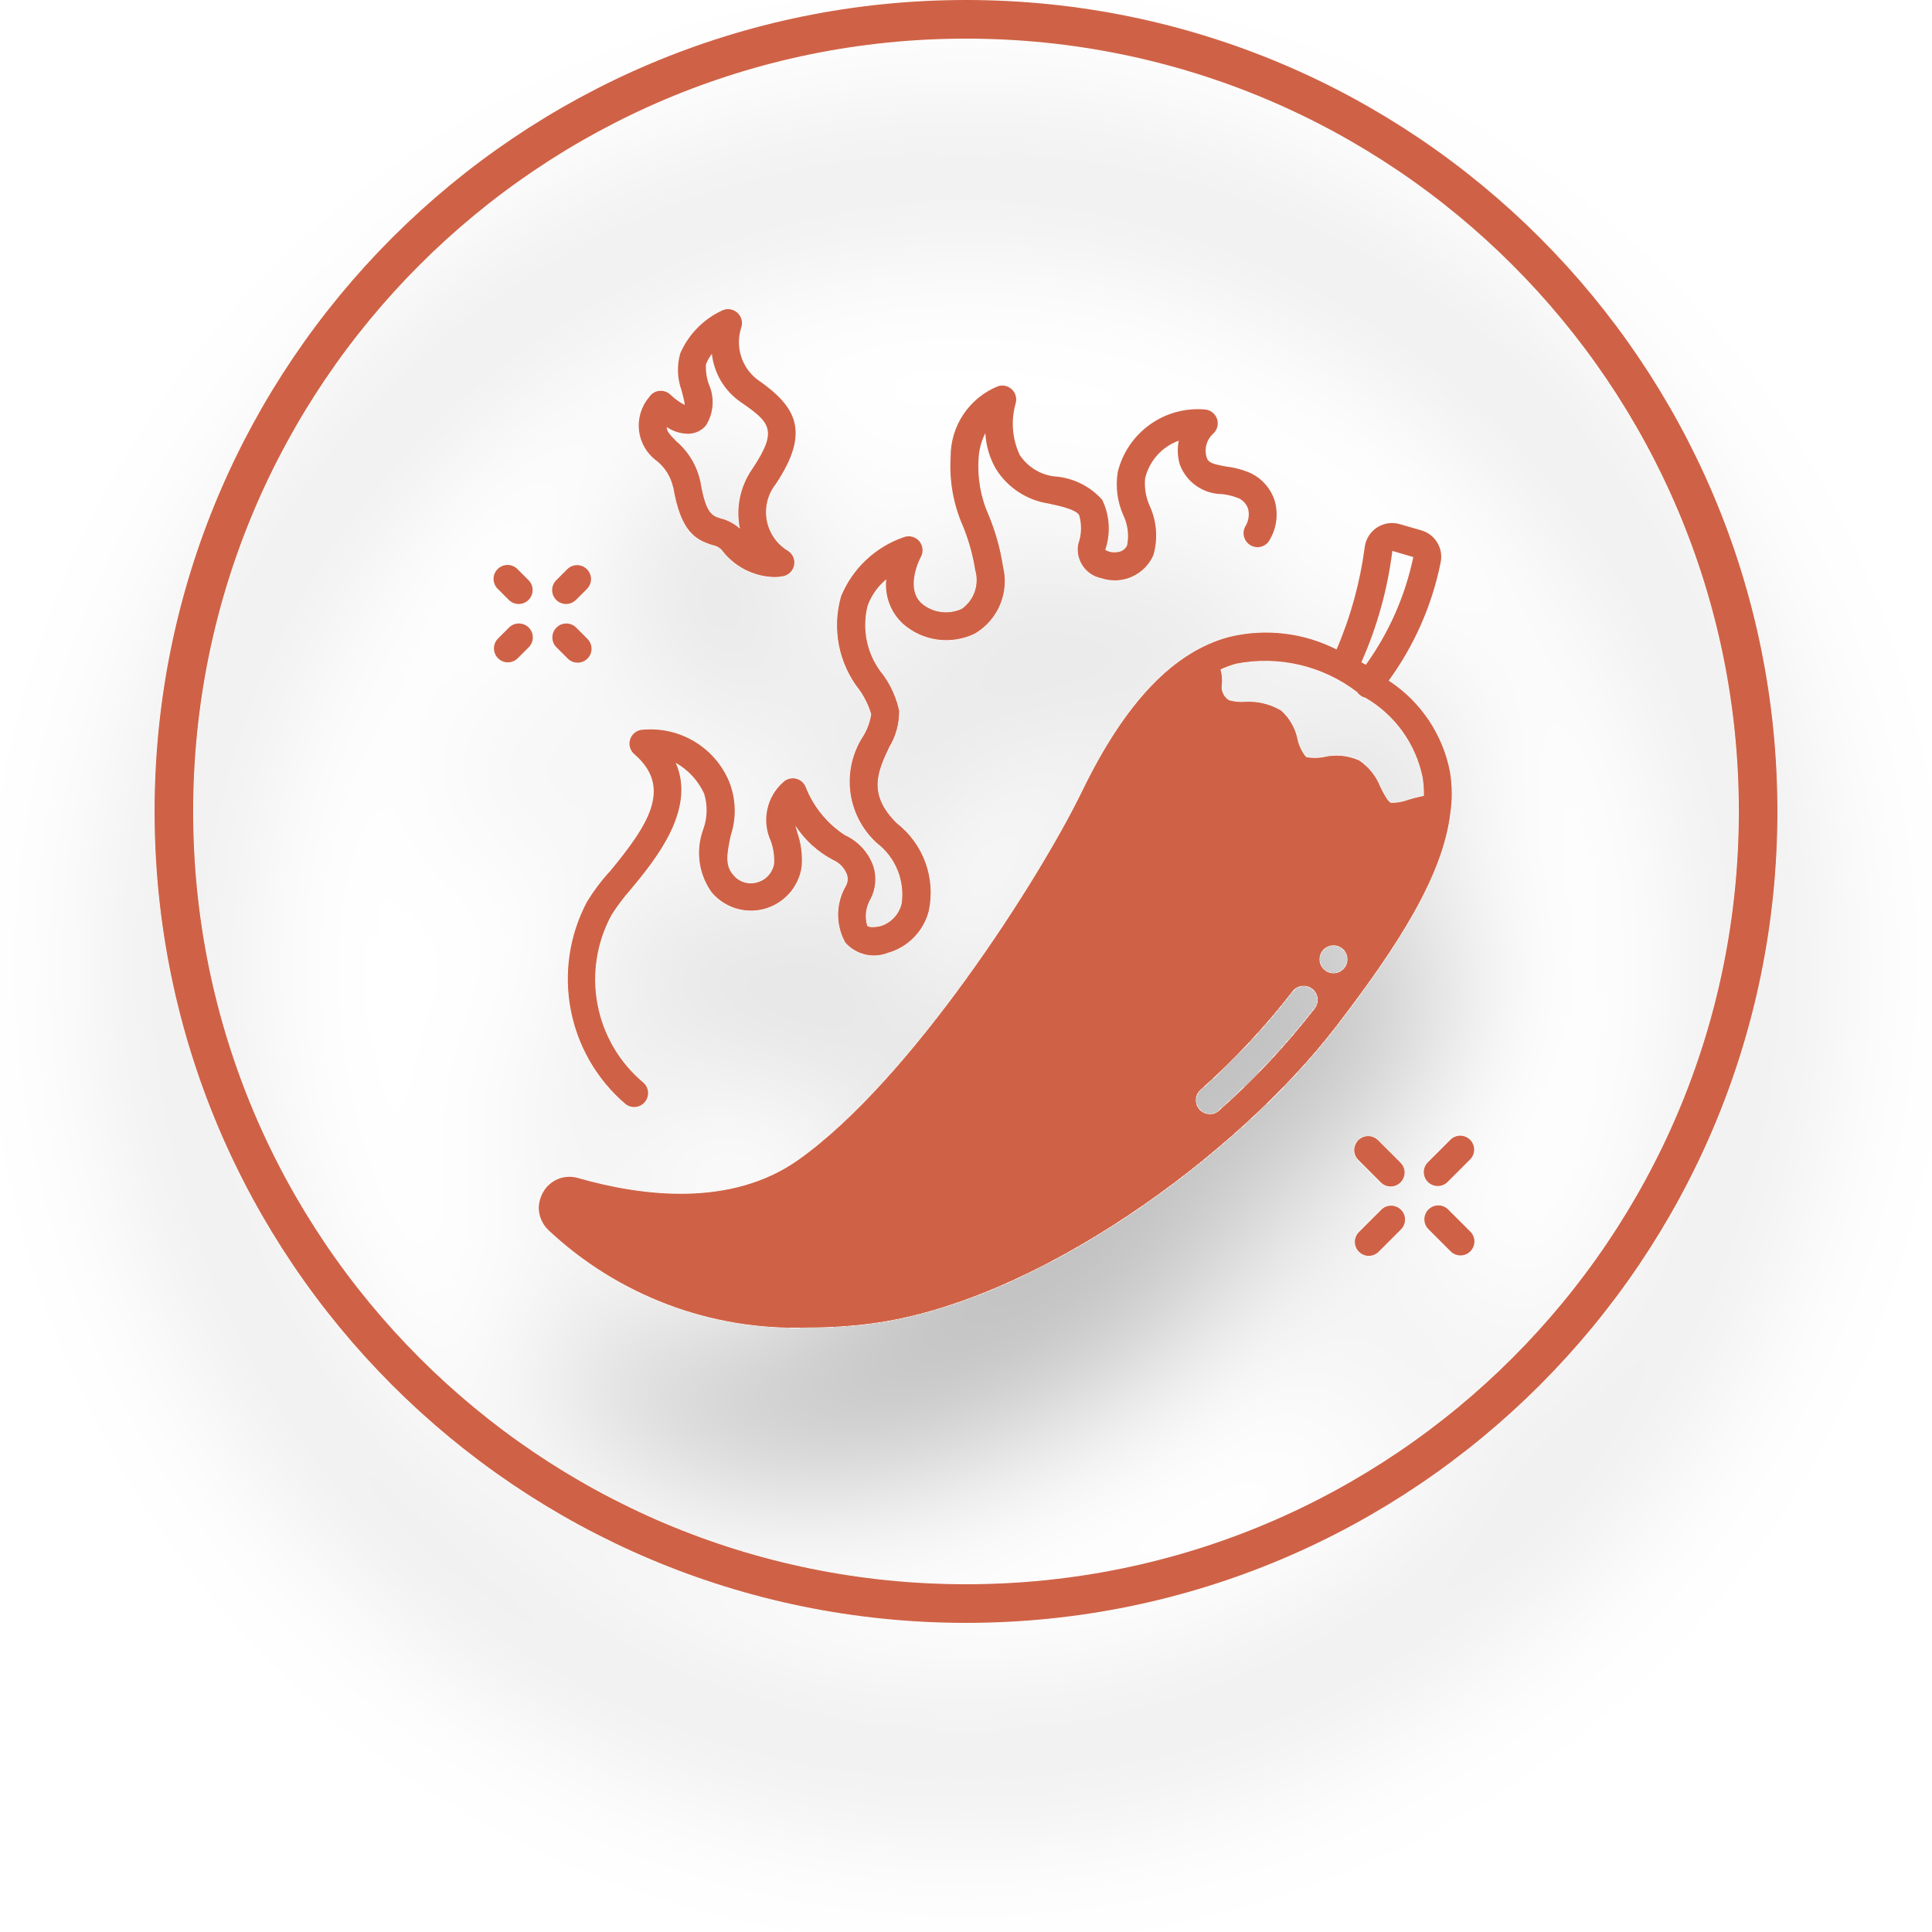
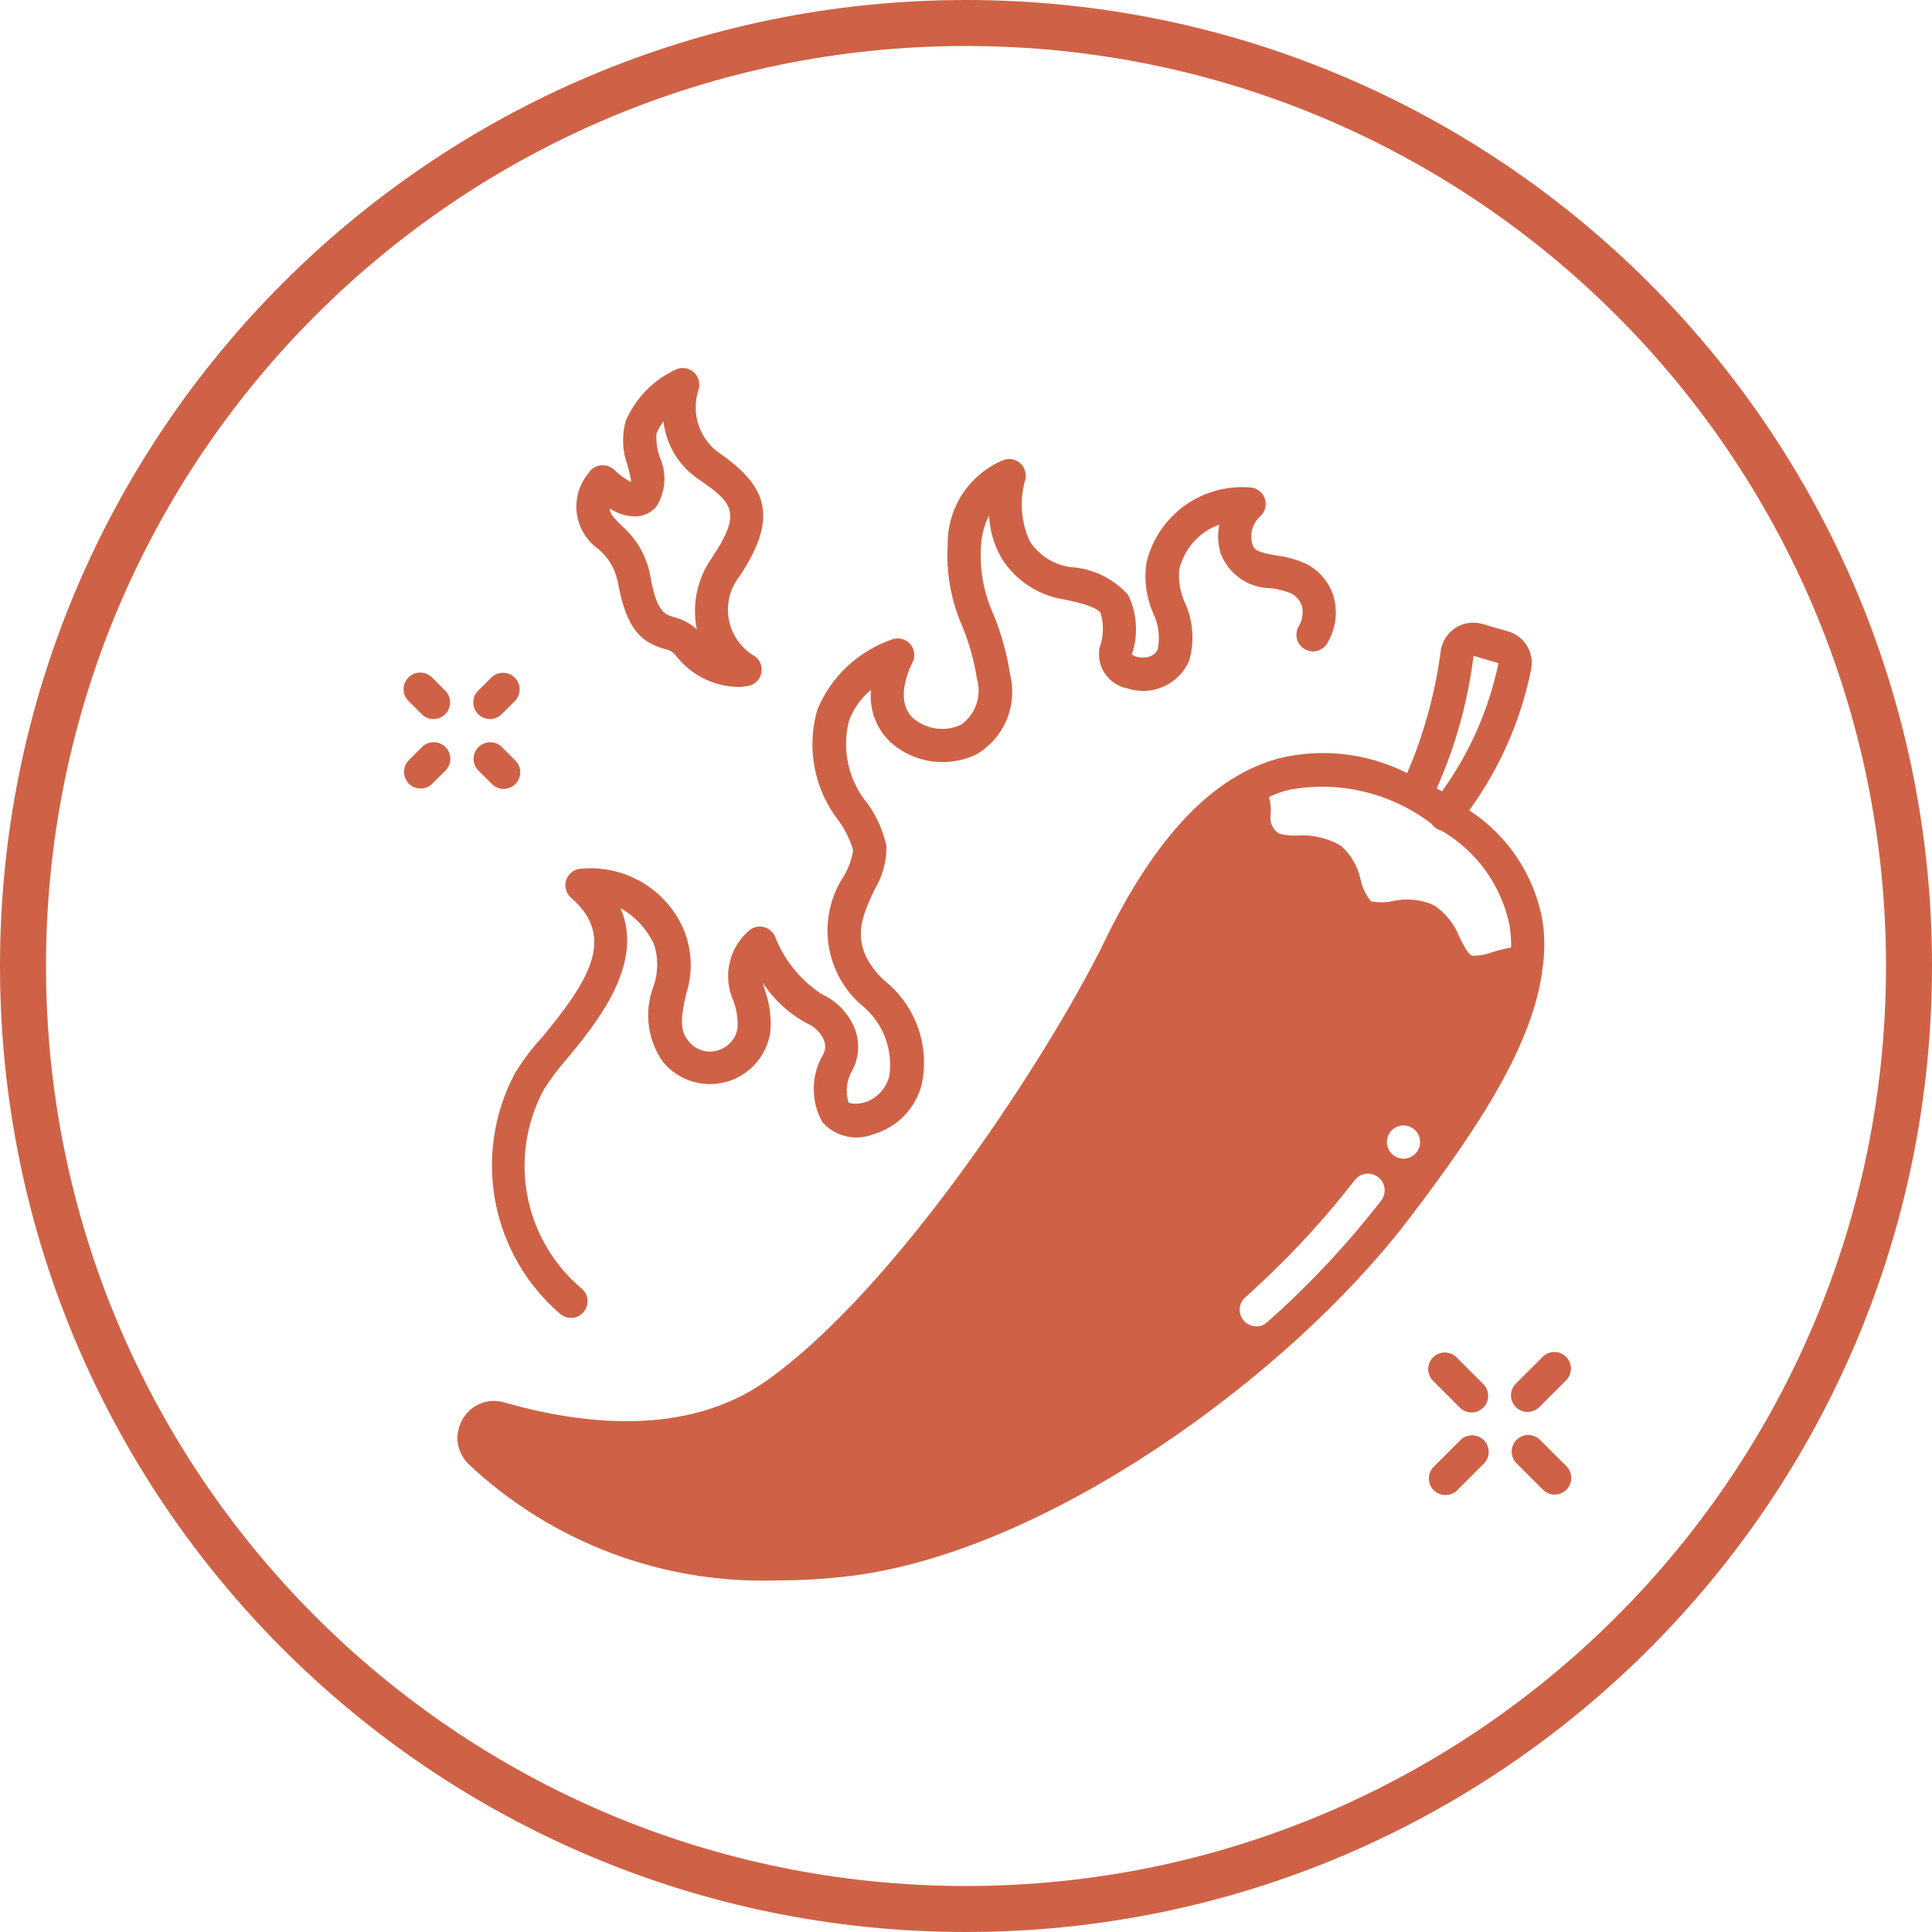
- <svg xmlns="http://www.w3.org/2000/svg" width="50" height="50" viewBox="0 0 50 50" fill="none">
-   <g filter="url(#filter0_d_1_61)">
-     <path d="M37.529 19.99C37.345 19.015 36.772 18.157 35.94 17.615C36.602 16.706 37.061 15.664 37.283 14.561C37.363 14.192 37.142 13.825 36.778 13.724L36.229 13.565C36.029 13.506 35.813 13.537 35.638 13.651C35.463 13.765 35.346 13.95 35.319 14.157C35.199 15.069 34.954 15.961 34.59 16.807C33.734 16.373 32.752 16.258 31.818 16.482C30.374 16.864 29.125 18.171 28.006 20.474C26.887 22.777 23.574 27.946 20.671 30.011C18.917 31.26 16.599 30.957 14.961 30.487H14.961C14.613 30.384 14.239 30.533 14.059 30.848C13.986 30.974 13.946 31.115 13.943 31.26C13.945 31.475 14.034 31.68 14.188 31.83C15.994 33.529 18.403 34.438 20.881 34.357C21.428 34.358 21.976 34.325 22.519 34.256C26.793 33.714 32.013 29.91 34.597 26.539C36.214 24.431 37.347 22.64 37.535 21.038V21.038C37.587 20.69 37.584 20.337 37.528 19.991L37.529 19.99ZM36.034 14.258L36.576 14.417C36.366 15.421 35.947 16.37 35.348 17.203C35.305 17.182 35.269 17.16 35.233 17.139L35.233 17.139C35.64 16.223 35.91 15.252 36.034 14.258ZM31.998 17.175C33.101 16.961 34.243 17.232 35.132 17.918V17.926C35.149 17.947 35.168 17.966 35.19 17.983C35.23 18.02 35.28 18.045 35.334 18.056C36.096 18.498 36.634 19.243 36.814 20.106C36.841 20.268 36.853 20.432 36.85 20.597C36.714 20.623 36.578 20.657 36.446 20.698C36.303 20.753 36.151 20.78 35.998 20.777C35.911 20.741 35.803 20.524 35.724 20.366H35.724C35.615 20.087 35.424 19.847 35.175 19.68C34.887 19.551 34.565 19.52 34.258 19.593C34.108 19.623 33.954 19.623 33.803 19.593C33.694 19.459 33.617 19.301 33.58 19.131C33.522 18.844 33.373 18.583 33.154 18.388C32.864 18.217 32.529 18.139 32.194 18.164C32.062 18.171 31.93 18.157 31.804 18.121C31.664 18.031 31.592 17.865 31.623 17.702C31.634 17.576 31.622 17.448 31.587 17.326C31.719 17.263 31.857 17.212 31.998 17.175ZM34.027 26.098C33.285 27.053 32.457 27.938 31.551 28.74C31.487 28.802 31.401 28.836 31.313 28.834C31.163 28.835 31.028 28.744 30.974 28.604C30.919 28.465 30.956 28.307 31.067 28.206C31.938 27.431 32.736 26.578 33.45 25.657C33.571 25.498 33.799 25.467 33.959 25.589C34.118 25.71 34.149 25.938 34.027 26.098ZM34.511 25.188C34.312 25.188 34.15 25.026 34.15 24.827C34.15 24.628 34.312 24.466 34.511 24.466C34.71 24.466 34.872 24.628 34.872 24.827C34.872 25.026 34.71 25.188 34.511 25.188ZM38.052 32.385C37.911 32.526 37.682 32.526 37.542 32.385L36.964 31.807C36.827 31.666 36.829 31.44 36.968 31.301C37.108 31.162 37.333 31.16 37.474 31.297L38.052 31.874H38.052C38.193 32.015 38.193 32.244 38.052 32.385ZM36.257 31.308C36.398 31.449 36.398 31.677 36.257 31.818L35.679 32.396H35.679C35.538 32.537 35.31 32.537 35.169 32.396C35.028 32.255 35.028 32.026 35.169 31.885L35.746 31.308C35.887 31.167 36.116 31.167 36.257 31.308ZM35.158 30.023H35.158C35.088 29.955 35.048 29.863 35.047 29.766C35.047 29.669 35.085 29.576 35.153 29.508C35.222 29.439 35.315 29.401 35.412 29.402C35.508 29.403 35.601 29.443 35.668 29.512L36.246 30.09C36.349 30.193 36.38 30.349 36.324 30.484C36.268 30.619 36.136 30.707 35.99 30.706C35.895 30.706 35.803 30.668 35.735 30.6L35.158 30.023ZM36.953 30.589C36.812 30.448 36.812 30.22 36.953 30.079L37.531 29.502V29.501C37.598 29.432 37.691 29.392 37.787 29.391C37.884 29.39 37.977 29.429 38.046 29.497C38.114 29.565 38.152 29.659 38.151 29.755C38.151 29.852 38.111 29.945 38.041 30.012L37.464 30.589H37.464C37.323 30.73 37.094 30.73 36.953 30.589ZM13.684 16.241C13.825 16.382 13.825 16.61 13.684 16.752L13.395 17.04V17.04C13.253 17.177 13.028 17.175 12.889 17.036C12.75 16.896 12.748 16.672 12.884 16.53L13.173 16.241C13.314 16.1 13.543 16.1 13.684 16.241ZM15.2 16.53C15.269 16.597 15.309 16.69 15.31 16.786C15.311 16.883 15.273 16.976 15.204 17.045C15.136 17.113 15.043 17.151 14.946 17.15C14.849 17.15 14.757 17.11 14.689 17.04L14.4 16.751V16.752C14.259 16.61 14.26 16.382 14.401 16.241C14.542 16.1 14.771 16.1 14.912 16.241L15.2 16.53ZM14.395 15.526C14.254 15.385 14.254 15.157 14.395 15.016L14.684 14.727C14.826 14.59 15.051 14.592 15.19 14.731C15.33 14.871 15.332 15.096 15.195 15.238L14.906 15.526V15.526C14.765 15.667 14.537 15.667 14.395 15.526ZM12.88 15.238H12.879C12.812 15.17 12.773 15.078 12.773 14.982C12.773 14.886 12.811 14.794 12.879 14.727C13.02 14.586 13.249 14.585 13.39 14.726L13.679 15.015C13.82 15.156 13.82 15.385 13.679 15.526C13.538 15.667 13.309 15.667 13.168 15.526L12.88 15.238ZM15.767 22.572C16.756 21.375 17.428 20.39 16.417 19.519H16.417C16.311 19.429 16.267 19.287 16.302 19.153C16.337 19.019 16.446 18.917 16.582 18.89C17.056 18.835 17.535 18.935 17.948 19.175C18.36 19.415 18.684 19.783 18.869 20.223C19.048 20.67 19.064 21.165 18.912 21.622C18.812 22.089 18.762 22.388 18.963 22.625C19.11 22.823 19.365 22.907 19.601 22.835C19.827 22.772 19.996 22.583 20.034 22.351C20.044 22.149 20.014 21.947 19.944 21.757C19.829 21.503 19.799 21.218 19.858 20.945C19.916 20.673 20.061 20.426 20.27 20.241C20.357 20.159 20.479 20.125 20.596 20.151C20.713 20.177 20.809 20.259 20.853 20.371C21.054 20.88 21.407 21.314 21.865 21.613C22.207 21.768 22.471 22.054 22.599 22.407C22.694 22.693 22.668 23.006 22.526 23.273C22.406 23.48 22.376 23.726 22.442 23.956C22.473 23.996 22.599 24.014 22.803 23.964C23.068 23.876 23.268 23.658 23.334 23.386C23.376 23.092 23.339 22.792 23.227 22.517C23.115 22.242 22.931 22.002 22.695 21.821C22.313 21.474 22.068 21.002 22.005 20.489C21.943 19.977 22.066 19.459 22.353 19.03C22.451 18.861 22.517 18.675 22.547 18.483C22.48 18.259 22.377 18.047 22.242 17.856C21.702 17.171 21.525 16.267 21.768 15.428C22.064 14.712 22.653 14.157 23.386 13.903C23.527 13.848 23.688 13.888 23.788 14.002C23.887 14.117 23.905 14.281 23.832 14.414C23.827 14.421 23.406 15.208 23.853 15.616C23.994 15.736 24.167 15.812 24.351 15.837C24.535 15.862 24.722 15.834 24.89 15.756C25.045 15.647 25.162 15.491 25.224 15.311C25.287 15.132 25.291 14.937 25.238 14.755C25.176 14.362 25.069 13.978 24.918 13.61C24.673 13.053 24.565 12.444 24.602 11.836C24.598 11.441 24.712 11.054 24.931 10.726C25.15 10.397 25.463 10.143 25.829 9.995C25.957 9.954 26.097 9.988 26.192 10.082C26.287 10.176 26.323 10.315 26.284 10.443C26.159 10.885 26.196 11.357 26.39 11.773C26.591 12.078 26.914 12.281 27.276 12.328C27.756 12.358 28.206 12.576 28.526 12.935C28.721 13.339 28.749 13.804 28.605 14.229C28.692 14.284 28.796 14.306 28.898 14.29C29.014 14.287 29.119 14.22 29.169 14.115C29.222 13.847 29.186 13.568 29.065 13.321C28.913 12.971 28.865 12.584 28.929 12.207C29.052 11.717 29.344 11.286 29.755 10.991C30.165 10.695 30.667 10.556 31.171 10.596C31.319 10.603 31.449 10.7 31.497 10.84C31.545 10.981 31.501 11.137 31.387 11.233C31.227 11.384 31.164 11.611 31.224 11.823C31.264 11.968 31.354 12.007 31.756 12.077C31.976 12.104 32.191 12.165 32.392 12.256C32.674 12.399 32.888 12.648 32.986 12.949C33.087 13.288 33.044 13.653 32.867 13.959C32.824 14.047 32.748 14.113 32.655 14.143C32.563 14.173 32.462 14.164 32.376 14.119C32.29 14.073 32.226 13.995 32.198 13.902C32.17 13.809 32.181 13.709 32.228 13.624C32.313 13.488 32.339 13.324 32.301 13.169C32.261 13.052 32.178 12.956 32.068 12.9C31.929 12.843 31.784 12.805 31.635 12.788C31.395 12.788 31.16 12.714 30.963 12.577C30.766 12.44 30.615 12.245 30.532 12.02C30.474 11.82 30.465 11.609 30.506 11.405C30.069 11.562 29.741 11.931 29.635 12.384C29.614 12.628 29.655 12.873 29.756 13.095C29.939 13.496 29.972 13.949 29.849 14.372C29.738 14.62 29.539 14.818 29.291 14.928C29.042 15.037 28.761 15.05 28.503 14.964C28.094 14.883 27.826 14.487 27.905 14.076C27.992 13.836 27.999 13.573 27.927 13.328C27.84 13.194 27.494 13.107 27.136 13.032H27.136C26.573 12.946 26.076 12.619 25.774 12.136C25.611 11.853 25.518 11.536 25.5 11.21C25.395 11.418 25.335 11.647 25.325 11.881C25.293 12.387 25.386 12.892 25.596 13.354C25.767 13.771 25.889 14.207 25.957 14.653C26.04 14.983 26.015 15.33 25.885 15.644C25.755 15.958 25.527 16.221 25.235 16.395C24.935 16.542 24.598 16.596 24.267 16.553C23.935 16.509 23.624 16.368 23.373 16.148C23.052 15.854 22.89 15.426 22.936 14.993C22.72 15.174 22.554 15.407 22.456 15.671C22.293 16.305 22.447 16.98 22.869 17.481C23.061 17.753 23.198 18.061 23.27 18.387C23.276 18.72 23.188 19.048 23.015 19.334C22.721 19.959 22.443 20.549 23.209 21.304H23.21C23.547 21.567 23.803 21.919 23.95 22.321C24.096 22.723 24.126 23.158 24.037 23.576C23.903 24.1 23.501 24.512 22.981 24.659C22.792 24.734 22.584 24.748 22.387 24.701C22.189 24.653 22.011 24.546 21.877 24.394C21.623 23.938 21.628 23.381 21.891 22.93C21.943 22.837 21.952 22.726 21.917 22.625C21.85 22.458 21.721 22.324 21.555 22.253C21.163 22.046 20.829 21.742 20.586 21.37C20.6 21.423 20.616 21.482 20.635 21.547C20.734 21.83 20.772 22.131 20.747 22.43C20.698 22.772 20.518 23.081 20.244 23.291C19.971 23.502 19.626 23.598 19.283 23.558C18.94 23.519 18.626 23.347 18.408 23.08C18.076 22.606 17.999 22 18.201 21.459C18.308 21.162 18.315 20.838 18.221 20.536C18.066 20.202 17.81 19.924 17.489 19.742C18.025 20.959 16.952 22.26 16.322 23.021C16.14 23.226 15.975 23.446 15.828 23.677C15.444 24.383 15.315 25.198 15.463 25.988C15.611 26.777 16.026 27.491 16.64 28.009C16.795 28.135 16.818 28.362 16.692 28.517C16.566 28.672 16.338 28.695 16.184 28.569C15.45 27.941 14.951 27.081 14.77 26.132C14.589 25.183 14.736 24.2 15.187 23.345C15.354 23.07 15.547 22.81 15.763 22.571L15.767 22.572ZM17.423 12.609C17.619 13.764 18 13.97 18.442 14.107C18.529 14.121 18.61 14.162 18.672 14.225C18.993 14.657 19.493 14.918 20.03 14.934C20.117 14.935 20.204 14.926 20.289 14.907C20.424 14.872 20.526 14.762 20.552 14.625C20.578 14.488 20.522 14.348 20.409 14.266C20.116 14.097 19.911 13.809 19.846 13.477C19.782 13.144 19.864 12.8 20.073 12.534C20.989 11.162 20.608 10.517 19.585 9.811C19.389 9.655 19.246 9.444 19.175 9.205C19.103 8.966 19.107 8.711 19.185 8.474C19.229 8.338 19.19 8.188 19.083 8.093C18.977 7.997 18.824 7.973 18.694 8.032C18.206 8.257 17.818 8.653 17.604 9.146C17.514 9.463 17.527 9.802 17.641 10.111C17.669 10.22 17.714 10.388 17.722 10.48L17.722 10.48C17.587 10.412 17.464 10.323 17.356 10.217C17.277 10.141 17.168 10.104 17.059 10.116C16.949 10.129 16.852 10.191 16.794 10.285C16.592 10.526 16.5 10.841 16.538 11.153C16.578 11.465 16.745 11.747 17 11.931C17.212 12.102 17.36 12.341 17.419 12.607L17.423 12.609ZM17.818 11.227L17.818 11.227C17.991 11.223 18.154 11.146 18.267 11.016C18.472 10.693 18.501 10.288 18.343 9.939C18.285 9.775 18.261 9.6 18.271 9.426C18.31 9.331 18.361 9.241 18.423 9.159C18.479 9.664 18.753 10.12 19.172 10.408C19.943 10.939 20.135 11.137 19.469 12.136C19.155 12.586 19.039 13.144 19.148 13.681C19.008 13.554 18.838 13.463 18.653 13.417C18.437 13.351 18.269 13.298 18.131 12.488L18.131 12.488C18.048 12.074 17.83 11.701 17.511 11.426C17.348 11.262 17.258 11.172 17.254 11.052C17.419 11.164 17.613 11.225 17.813 11.226L17.818 11.227Z" fill="#CF6246" />
-     <circle cx="25" cy="21" r="20.5" stroke="#CF6246" />
-   </g>
-   <defs>
-     <filter id="filter0_d_1_61" x="0" y="0" width="50" height="50" filterUnits="userSpaceOnUse" color-interpolation-filters="sRGB">
-       <feFlood flood-opacity="0" result="BackgroundImageFix" />
-       <feColorMatrix in="SourceAlpha" type="matrix" values="0 0 0 0 0 0 0 0 0 0 0 0 0 0 0 0 0 0 127 0" result="hardAlpha" />
-       <feOffset dy="4" />
-       <feGaussianBlur stdDeviation="2" />
-       <feComposite in2="hardAlpha" operator="out" />
-       <feColorMatrix type="matrix" values="0 0 0 0 0 0 0 0 0 0 0 0 0 0 0 0 0 0 0.25 0" />
-       <feBlend mode="normal" in2="BackgroundImageFix" result="effect1_dropShadow_1_61" />
-       <feBlend mode="normal" in="SourceGraphic" in2="effect1_dropShadow_1_61" result="shape" />
-     </filter>
-   </defs>
+ <svg xmlns="http://www.w3.org/2000/svg" width="42" height="42" viewBox="0 0 42 42" fill="none">
+   <path d="M33.529 19.99C33.345 19.015 32.772 18.157 31.94 17.615C32.602 16.706 33.061 15.664 33.283 14.561C33.363 14.192 33.142 13.825 32.778 13.724L32.229 13.565C32.029 13.506 31.813 13.537 31.638 13.651C31.463 13.765 31.346 13.95 31.32 14.157C31.199 15.069 30.954 15.961 30.59 16.807C29.734 16.373 28.752 16.258 27.818 16.482C26.374 16.864 25.125 18.171 24.006 20.474C22.887 22.777 19.574 27.946 16.671 30.011C14.917 31.26 12.599 30.957 10.961 30.487H10.961C10.613 30.384 10.239 30.533 10.059 30.848C9.986 30.974 9.946 31.115 9.943 31.26C9.945 31.475 10.034 31.68 10.188 31.83C11.994 33.529 14.403 34.438 16.881 34.357C17.428 34.358 17.976 34.325 18.519 34.256C22.793 33.714 28.013 29.91 30.597 26.539C32.214 24.431 33.347 22.64 33.535 21.038V21.038C33.587 20.69 33.584 20.337 33.528 19.991L33.529 19.99ZM32.034 14.258L32.576 14.417C32.366 15.421 31.948 16.37 31.348 17.203C31.305 17.182 31.269 17.16 31.233 17.139L31.233 17.139C31.64 16.223 31.91 15.252 32.034 14.258ZM27.998 17.175C29.101 16.961 30.243 17.232 31.132 17.918V17.926C31.149 17.947 31.168 17.966 31.189 17.983C31.23 18.02 31.28 18.045 31.334 18.056C32.096 18.498 32.634 19.243 32.814 20.106C32.841 20.268 32.853 20.432 32.85 20.597C32.714 20.623 32.578 20.657 32.446 20.698C32.303 20.753 32.151 20.78 31.998 20.777C31.912 20.741 31.803 20.524 31.724 20.366H31.724C31.615 20.087 31.424 19.847 31.175 19.68C30.887 19.551 30.565 19.52 30.258 19.593C30.108 19.623 29.954 19.623 29.803 19.593C29.694 19.459 29.617 19.301 29.58 19.131C29.522 18.844 29.372 18.583 29.154 18.388C28.864 18.217 28.529 18.139 28.194 18.164C28.062 18.171 27.93 18.157 27.804 18.121C27.664 18.031 27.592 17.865 27.623 17.702C27.634 17.576 27.622 17.448 27.587 17.326C27.719 17.263 27.857 17.212 27.998 17.175ZM30.027 26.098C29.285 27.053 28.457 27.938 27.551 28.74C27.487 28.802 27.401 28.836 27.313 28.834C27.163 28.835 27.028 28.744 26.974 28.604C26.919 28.465 26.956 28.307 27.067 28.206C27.938 27.431 28.735 26.578 29.45 25.657C29.571 25.498 29.799 25.467 29.959 25.589C30.118 25.71 30.149 25.938 30.027 26.098ZM30.511 25.188C30.311 25.188 30.15 25.026 30.15 24.827C30.15 24.628 30.311 24.466 30.511 24.466C30.71 24.466 30.872 24.628 30.872 24.827C30.872 25.026 30.71 25.188 30.511 25.188ZM34.052 32.385C33.911 32.526 33.682 32.526 33.542 32.385L32.964 31.807C32.827 31.666 32.829 31.44 32.968 31.301C33.108 31.162 33.333 31.16 33.474 31.297L34.052 31.874H34.052C34.193 32.015 34.193 32.244 34.052 32.385ZM32.257 31.308C32.398 31.449 32.398 31.677 32.257 31.818L31.679 32.396H31.679C31.538 32.537 31.31 32.537 31.169 32.396C31.028 32.255 31.028 32.026 31.169 31.885L31.746 31.308C31.887 31.167 32.116 31.167 32.257 31.308ZM31.158 30.023H31.158C31.088 29.955 31.049 29.863 31.047 29.766C31.047 29.669 31.085 29.576 31.153 29.508C31.222 29.439 31.315 29.401 31.412 29.402C31.509 29.403 31.601 29.443 31.668 29.512L32.246 30.09C32.349 30.193 32.38 30.349 32.324 30.484C32.268 30.619 32.136 30.707 31.99 30.706C31.895 30.706 31.803 30.668 31.735 30.6L31.158 30.023ZM32.953 30.589C32.812 30.448 32.812 30.22 32.953 30.079L33.531 29.502V29.501C33.598 29.432 33.691 29.392 33.787 29.391C33.884 29.39 33.977 29.429 34.046 29.497C34.114 29.565 34.152 29.659 34.151 29.755C34.151 29.852 34.111 29.945 34.041 30.012L33.464 30.589H33.464C33.323 30.73 33.094 30.73 32.953 30.589ZM9.684 16.241C9.825 16.382 9.825 16.61 9.684 16.752L9.395 17.04V17.04C9.253 17.177 9.028 17.175 8.889 17.036C8.75 16.896 8.748 16.672 8.884 16.53L9.173 16.241C9.314 16.1 9.543 16.1 9.684 16.241ZM11.2 16.53C11.269 16.597 11.309 16.69 11.31 16.786C11.311 16.883 11.273 16.976 11.204 17.045C11.136 17.113 11.043 17.151 10.946 17.15C10.849 17.15 10.757 17.11 10.689 17.04L10.4 16.751V16.752C10.259 16.61 10.26 16.382 10.401 16.241C10.542 16.1 10.771 16.1 10.912 16.241L11.2 16.53ZM10.395 15.526C10.254 15.385 10.254 15.157 10.395 15.016L10.684 14.727C10.826 14.59 11.051 14.592 11.19 14.731C11.33 14.871 11.332 15.096 11.195 15.238L10.906 15.526V15.526C10.765 15.667 10.537 15.667 10.395 15.526ZM8.88 15.238H8.879C8.812 15.17 8.773 15.078 8.773 14.982C8.773 14.886 8.811 14.794 8.879 14.727C9.02 14.586 9.249 14.585 9.39 14.726L9.679 15.015C9.82 15.156 9.82 15.385 9.679 15.526C9.538 15.667 9.309 15.667 9.168 15.526L8.88 15.238ZM11.767 22.572C12.756 21.375 13.428 20.39 12.417 19.519H12.417C12.311 19.429 12.267 19.287 12.302 19.153C12.337 19.019 12.446 18.917 12.582 18.89C13.056 18.835 13.536 18.935 13.948 19.175C14.361 19.415 14.684 19.783 14.869 20.223C15.048 20.67 15.064 21.165 14.912 21.622C14.812 22.089 14.762 22.388 14.963 22.625C15.11 22.823 15.365 22.907 15.601 22.835C15.827 22.772 15.996 22.583 16.034 22.351C16.044 22.149 16.014 21.947 15.944 21.757C15.829 21.503 15.799 21.218 15.858 20.945C15.916 20.673 16.061 20.426 16.27 20.241C16.357 20.159 16.479 20.125 16.596 20.151C16.713 20.177 16.809 20.259 16.853 20.371C17.054 20.88 17.407 21.314 17.865 21.613C18.207 21.768 18.471 22.054 18.599 22.407C18.694 22.693 18.668 23.006 18.526 23.273C18.406 23.48 18.376 23.726 18.442 23.956C18.473 23.996 18.599 24.014 18.803 23.964C19.068 23.876 19.268 23.658 19.334 23.386C19.376 23.092 19.339 22.792 19.227 22.517C19.115 22.242 18.931 22.002 18.695 21.821C18.313 21.474 18.068 21.002 18.005 20.489C17.943 19.977 18.066 19.459 18.353 19.03C18.451 18.861 18.517 18.675 18.547 18.483C18.48 18.259 18.377 18.047 18.242 17.856C17.702 17.171 17.525 16.267 17.768 15.428C18.064 14.712 18.653 14.157 19.386 13.903C19.527 13.848 19.688 13.888 19.788 14.002C19.887 14.117 19.905 14.281 19.832 14.414C19.827 14.421 19.406 15.208 19.853 15.616C19.994 15.736 20.167 15.812 20.351 15.837C20.535 15.862 20.722 15.834 20.89 15.756C21.045 15.647 21.162 15.491 21.224 15.311C21.287 15.132 21.291 14.937 21.238 14.755C21.176 14.362 21.069 13.978 20.918 13.61C20.673 13.053 20.565 12.444 20.602 11.836C20.598 11.441 20.712 11.054 20.931 10.726C21.15 10.397 21.463 10.143 21.829 9.995C21.957 9.954 22.097 9.988 22.192 10.082C22.287 10.176 22.323 10.315 22.284 10.443C22.159 10.885 22.196 11.357 22.39 11.773C22.591 12.078 22.914 12.281 23.276 12.328C23.756 12.358 24.206 12.576 24.526 12.935C24.721 13.339 24.749 13.804 24.605 14.229C24.692 14.284 24.796 14.306 24.898 14.29C25.014 14.287 25.119 14.22 25.169 14.115C25.222 13.847 25.186 13.568 25.065 13.321C24.913 12.971 24.865 12.584 24.929 12.207C25.052 11.717 25.344 11.286 25.755 10.991C26.165 10.695 26.667 10.556 27.171 10.596C27.319 10.603 27.449 10.7 27.497 10.84C27.545 10.981 27.501 11.137 27.387 11.233C27.227 11.384 27.164 11.611 27.224 11.823C27.264 11.968 27.354 12.007 27.756 12.077C27.976 12.104 28.191 12.165 28.392 12.256C28.674 12.399 28.888 12.648 28.986 12.949C29.087 13.288 29.044 13.653 28.867 13.959C28.824 14.047 28.748 14.113 28.655 14.143C28.563 14.173 28.462 14.164 28.376 14.119C28.29 14.073 28.226 13.995 28.198 13.902C28.17 13.809 28.181 13.709 28.228 13.624C28.313 13.488 28.339 13.324 28.301 13.169C28.261 13.052 28.178 12.956 28.068 12.9C27.929 12.843 27.784 12.805 27.635 12.788C27.395 12.788 27.16 12.714 26.963 12.577C26.766 12.44 26.615 12.245 26.532 12.02C26.474 11.82 26.465 11.609 26.506 11.405C26.069 11.562 25.741 11.931 25.635 12.384C25.614 12.628 25.655 12.873 25.756 13.095C25.939 13.496 25.972 13.949 25.849 14.372C25.738 14.62 25.539 14.818 25.291 14.928C25.042 15.037 24.761 15.05 24.503 14.964C24.094 14.883 23.826 14.487 23.905 14.076C23.992 13.836 23.999 13.573 23.927 13.328C23.84 13.194 23.494 13.107 23.136 13.032H23.136C22.573 12.946 22.076 12.619 21.774 12.136C21.611 11.853 21.518 11.536 21.5 11.21C21.395 11.418 21.335 11.647 21.325 11.881C21.293 12.387 21.386 12.892 21.596 13.354C21.767 13.771 21.889 14.207 21.957 14.653C22.04 14.983 22.015 15.33 21.885 15.644C21.755 15.958 21.527 16.221 21.235 16.395C20.935 16.542 20.598 16.596 20.267 16.553C19.935 16.509 19.624 16.368 19.373 16.148C19.052 15.854 18.89 15.426 18.936 14.993C18.72 15.174 18.554 15.407 18.456 15.671C18.293 16.305 18.447 16.98 18.869 17.481C19.061 17.753 19.198 18.061 19.27 18.387C19.276 18.72 19.188 19.048 19.015 19.334C18.721 19.959 18.443 20.549 19.209 21.304H19.21C19.547 21.567 19.803 21.919 19.95 22.321C20.096 22.723 20.126 23.158 20.037 23.576C19.903 24.1 19.501 24.512 18.981 24.659C18.792 24.734 18.584 24.748 18.387 24.701C18.189 24.653 18.011 24.546 17.877 24.394C17.623 23.938 17.628 23.381 17.891 22.93C17.943 22.837 17.952 22.726 17.917 22.625C17.85 22.458 17.721 22.324 17.555 22.253C17.163 22.046 16.829 21.742 16.586 21.37C16.6 21.423 16.616 21.482 16.635 21.547C16.734 21.83 16.772 22.131 16.747 22.43C16.698 22.772 16.518 23.081 16.244 23.291C15.971 23.502 15.626 23.598 15.283 23.558C14.94 23.519 14.626 23.347 14.408 23.08C14.076 22.606 13.999 22 14.201 21.459C14.308 21.162 14.315 20.838 14.221 20.536C14.066 20.202 13.81 19.924 13.489 19.742C14.025 20.959 12.952 22.26 12.322 23.021C12.14 23.226 11.975 23.446 11.828 23.677C11.444 24.383 11.315 25.198 11.463 25.988C11.611 26.777 12.027 27.491 12.64 28.009C12.795 28.135 12.818 28.362 12.692 28.517C12.566 28.672 12.338 28.695 12.184 28.569C11.45 27.941 10.951 27.081 10.77 26.132C10.589 25.183 10.736 24.2 11.187 23.345C11.354 23.07 11.547 22.81 11.763 22.571L11.767 22.572ZM13.423 12.609C13.619 13.764 14 13.97 14.442 14.107C14.53 14.121 14.61 14.162 14.672 14.225C14.993 14.657 15.493 14.918 16.03 14.934C16.117 14.935 16.204 14.926 16.289 14.907C16.424 14.872 16.526 14.762 16.552 14.625C16.578 14.488 16.522 14.348 16.409 14.266C16.116 14.097 15.911 13.809 15.846 13.477C15.782 13.144 15.864 12.8 16.073 12.534C16.989 11.162 16.608 10.517 15.585 9.811C15.389 9.655 15.246 9.444 15.175 9.205C15.103 8.966 15.107 8.711 15.185 8.474C15.229 8.338 15.19 8.188 15.083 8.093C14.977 7.997 14.824 7.973 14.694 8.032C14.206 8.257 13.818 8.653 13.604 9.146C13.514 9.463 13.527 9.802 13.641 10.111C13.669 10.22 13.714 10.388 13.722 10.48L13.722 10.48C13.587 10.412 13.464 10.323 13.356 10.217C13.277 10.141 13.168 10.104 13.059 10.116C12.949 10.129 12.852 10.191 12.794 10.285C12.592 10.526 12.499 10.841 12.538 11.153C12.578 11.465 12.745 11.747 13 11.931C13.212 12.102 13.36 12.341 13.419 12.607L13.423 12.609ZM13.818 11.227L13.818 11.227C13.991 11.223 14.154 11.146 14.267 11.016C14.472 10.693 14.501 10.288 14.343 9.939C14.285 9.775 14.261 9.6 14.271 9.426C14.31 9.331 14.361 9.241 14.423 9.159C14.479 9.664 14.752 10.12 15.172 10.408C15.943 10.939 16.135 11.137 15.469 12.136C15.155 12.586 15.039 13.144 15.148 13.681C15.008 13.554 14.838 13.463 14.653 13.417C14.437 13.351 14.269 13.298 14.131 12.488L14.131 12.488C14.048 12.074 13.83 11.701 13.511 11.426C13.348 11.262 13.258 11.172 13.254 11.052C13.419 11.164 13.614 11.225 13.813 11.226L13.818 11.227Z" fill="#CF6246" />
+   <circle cx="21" cy="21" r="20.5" stroke="#CF6246" />
</svg>
